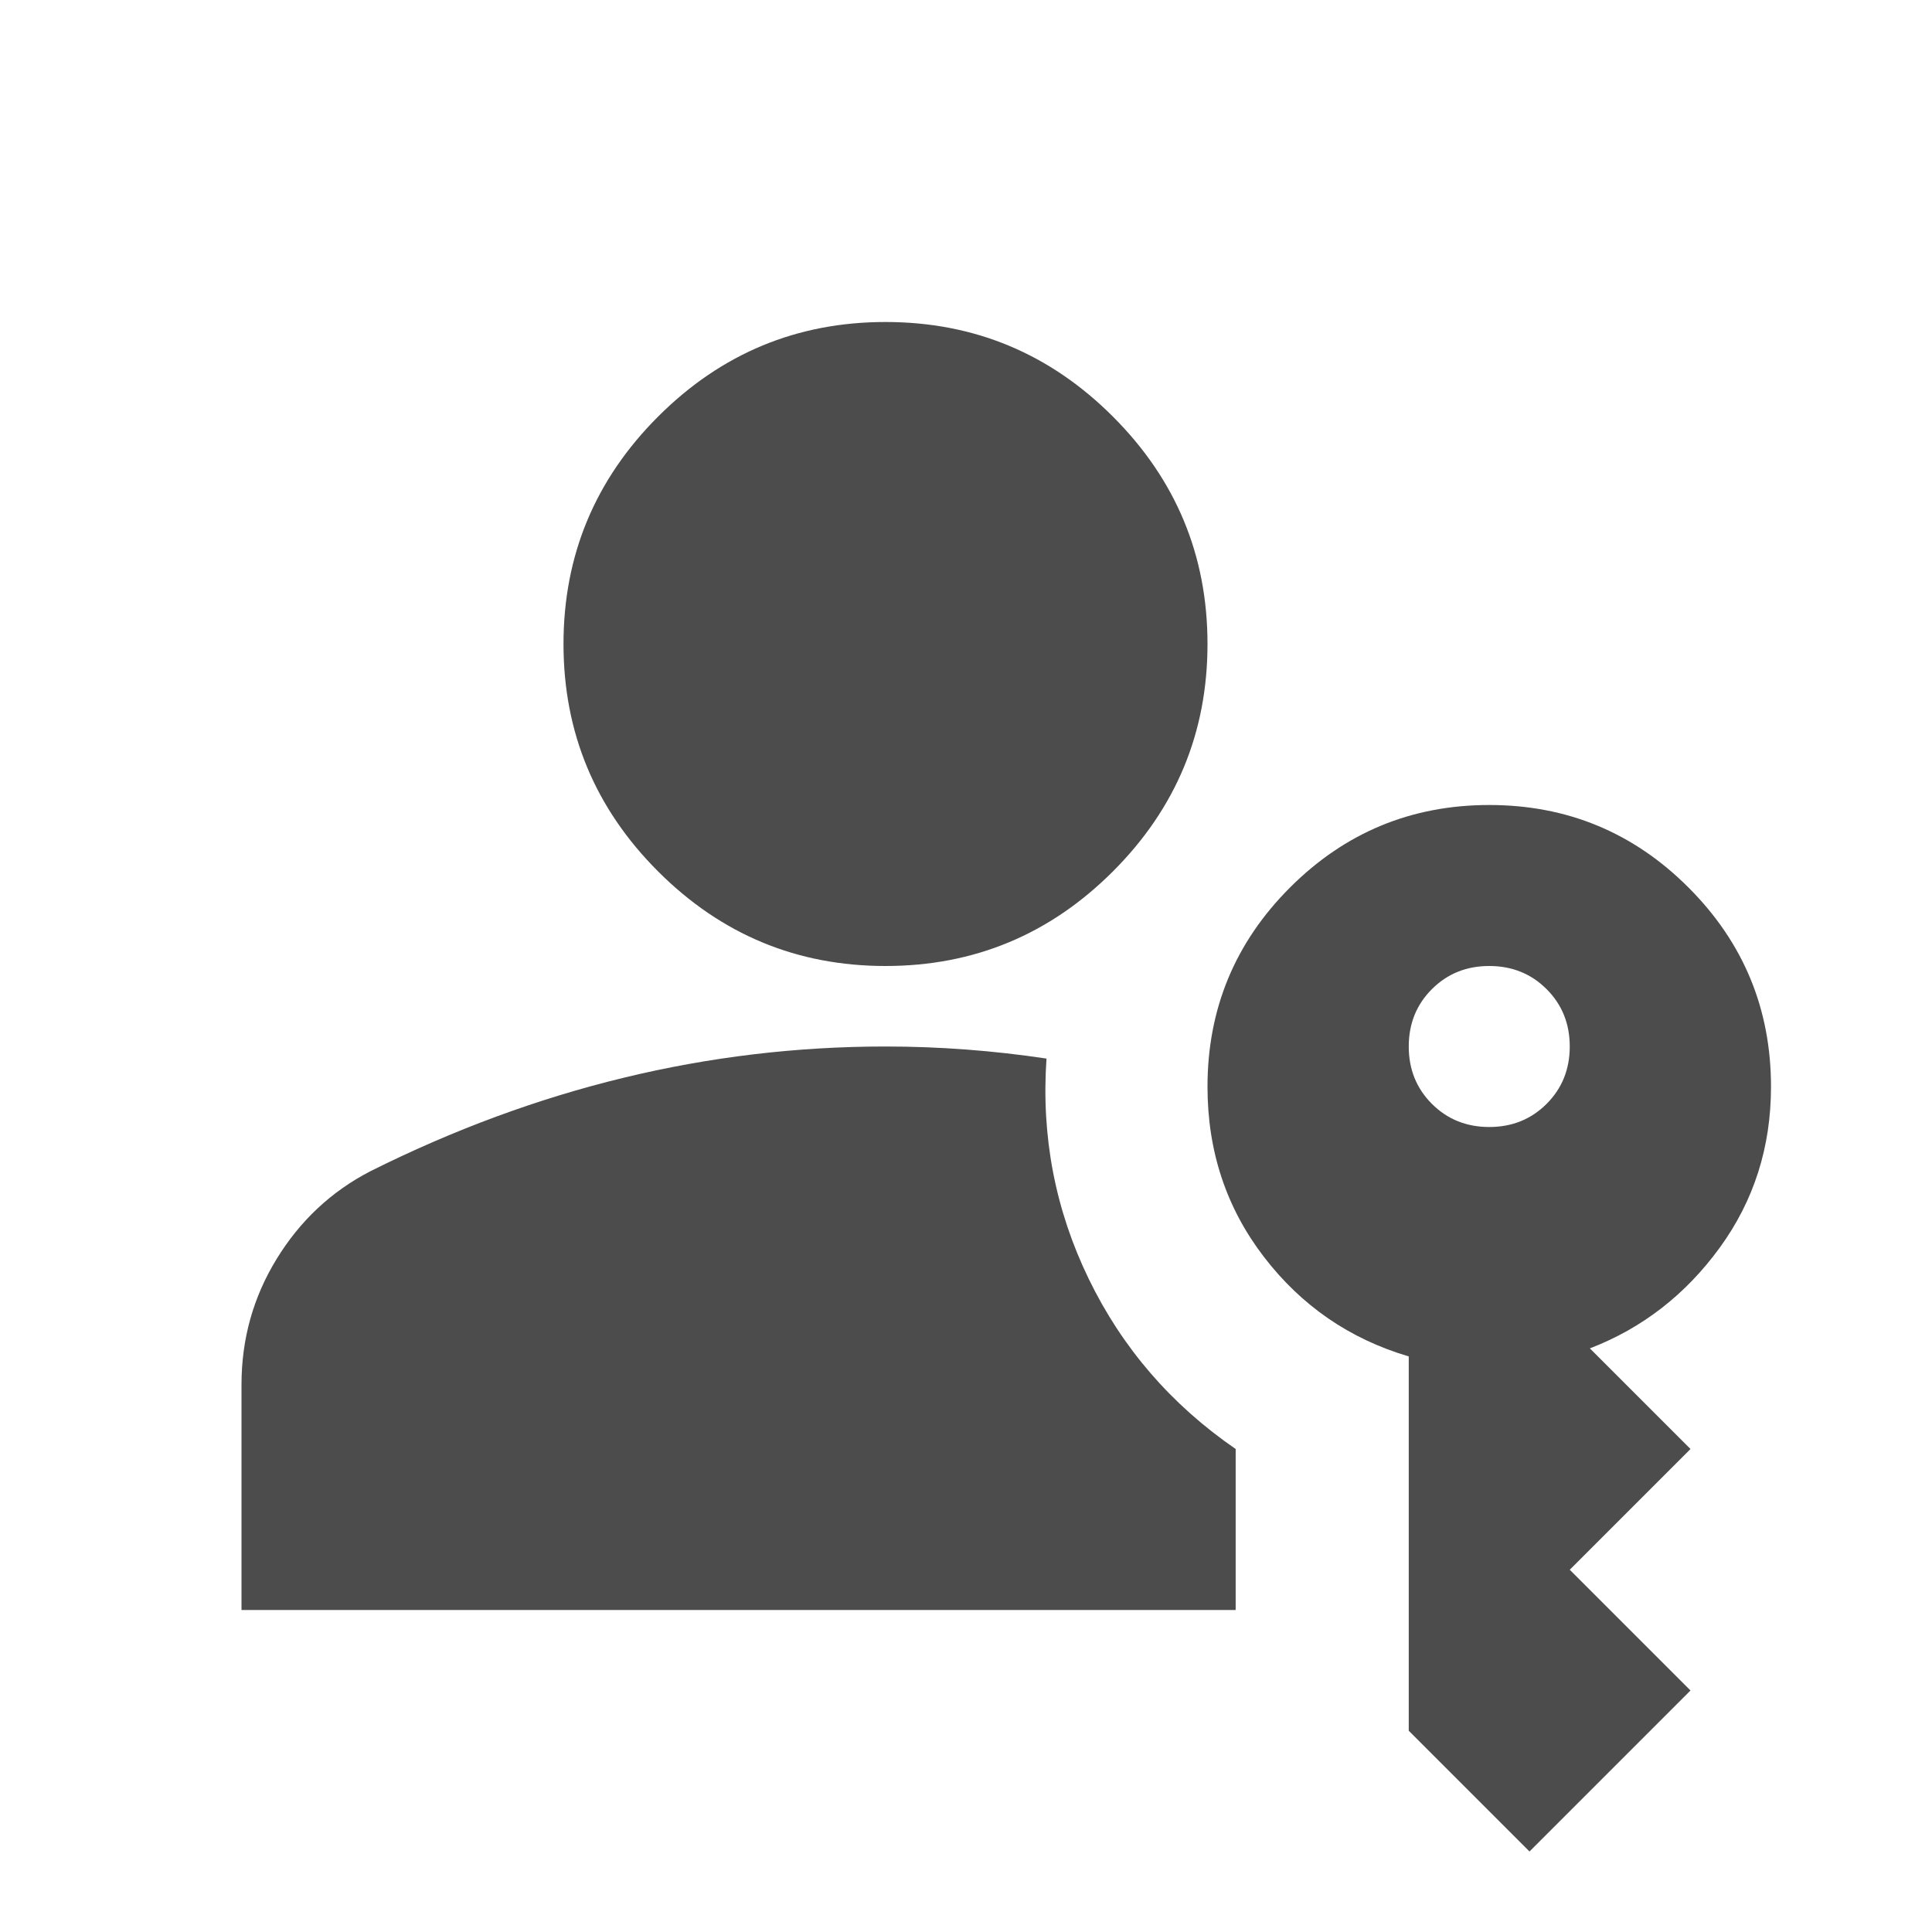
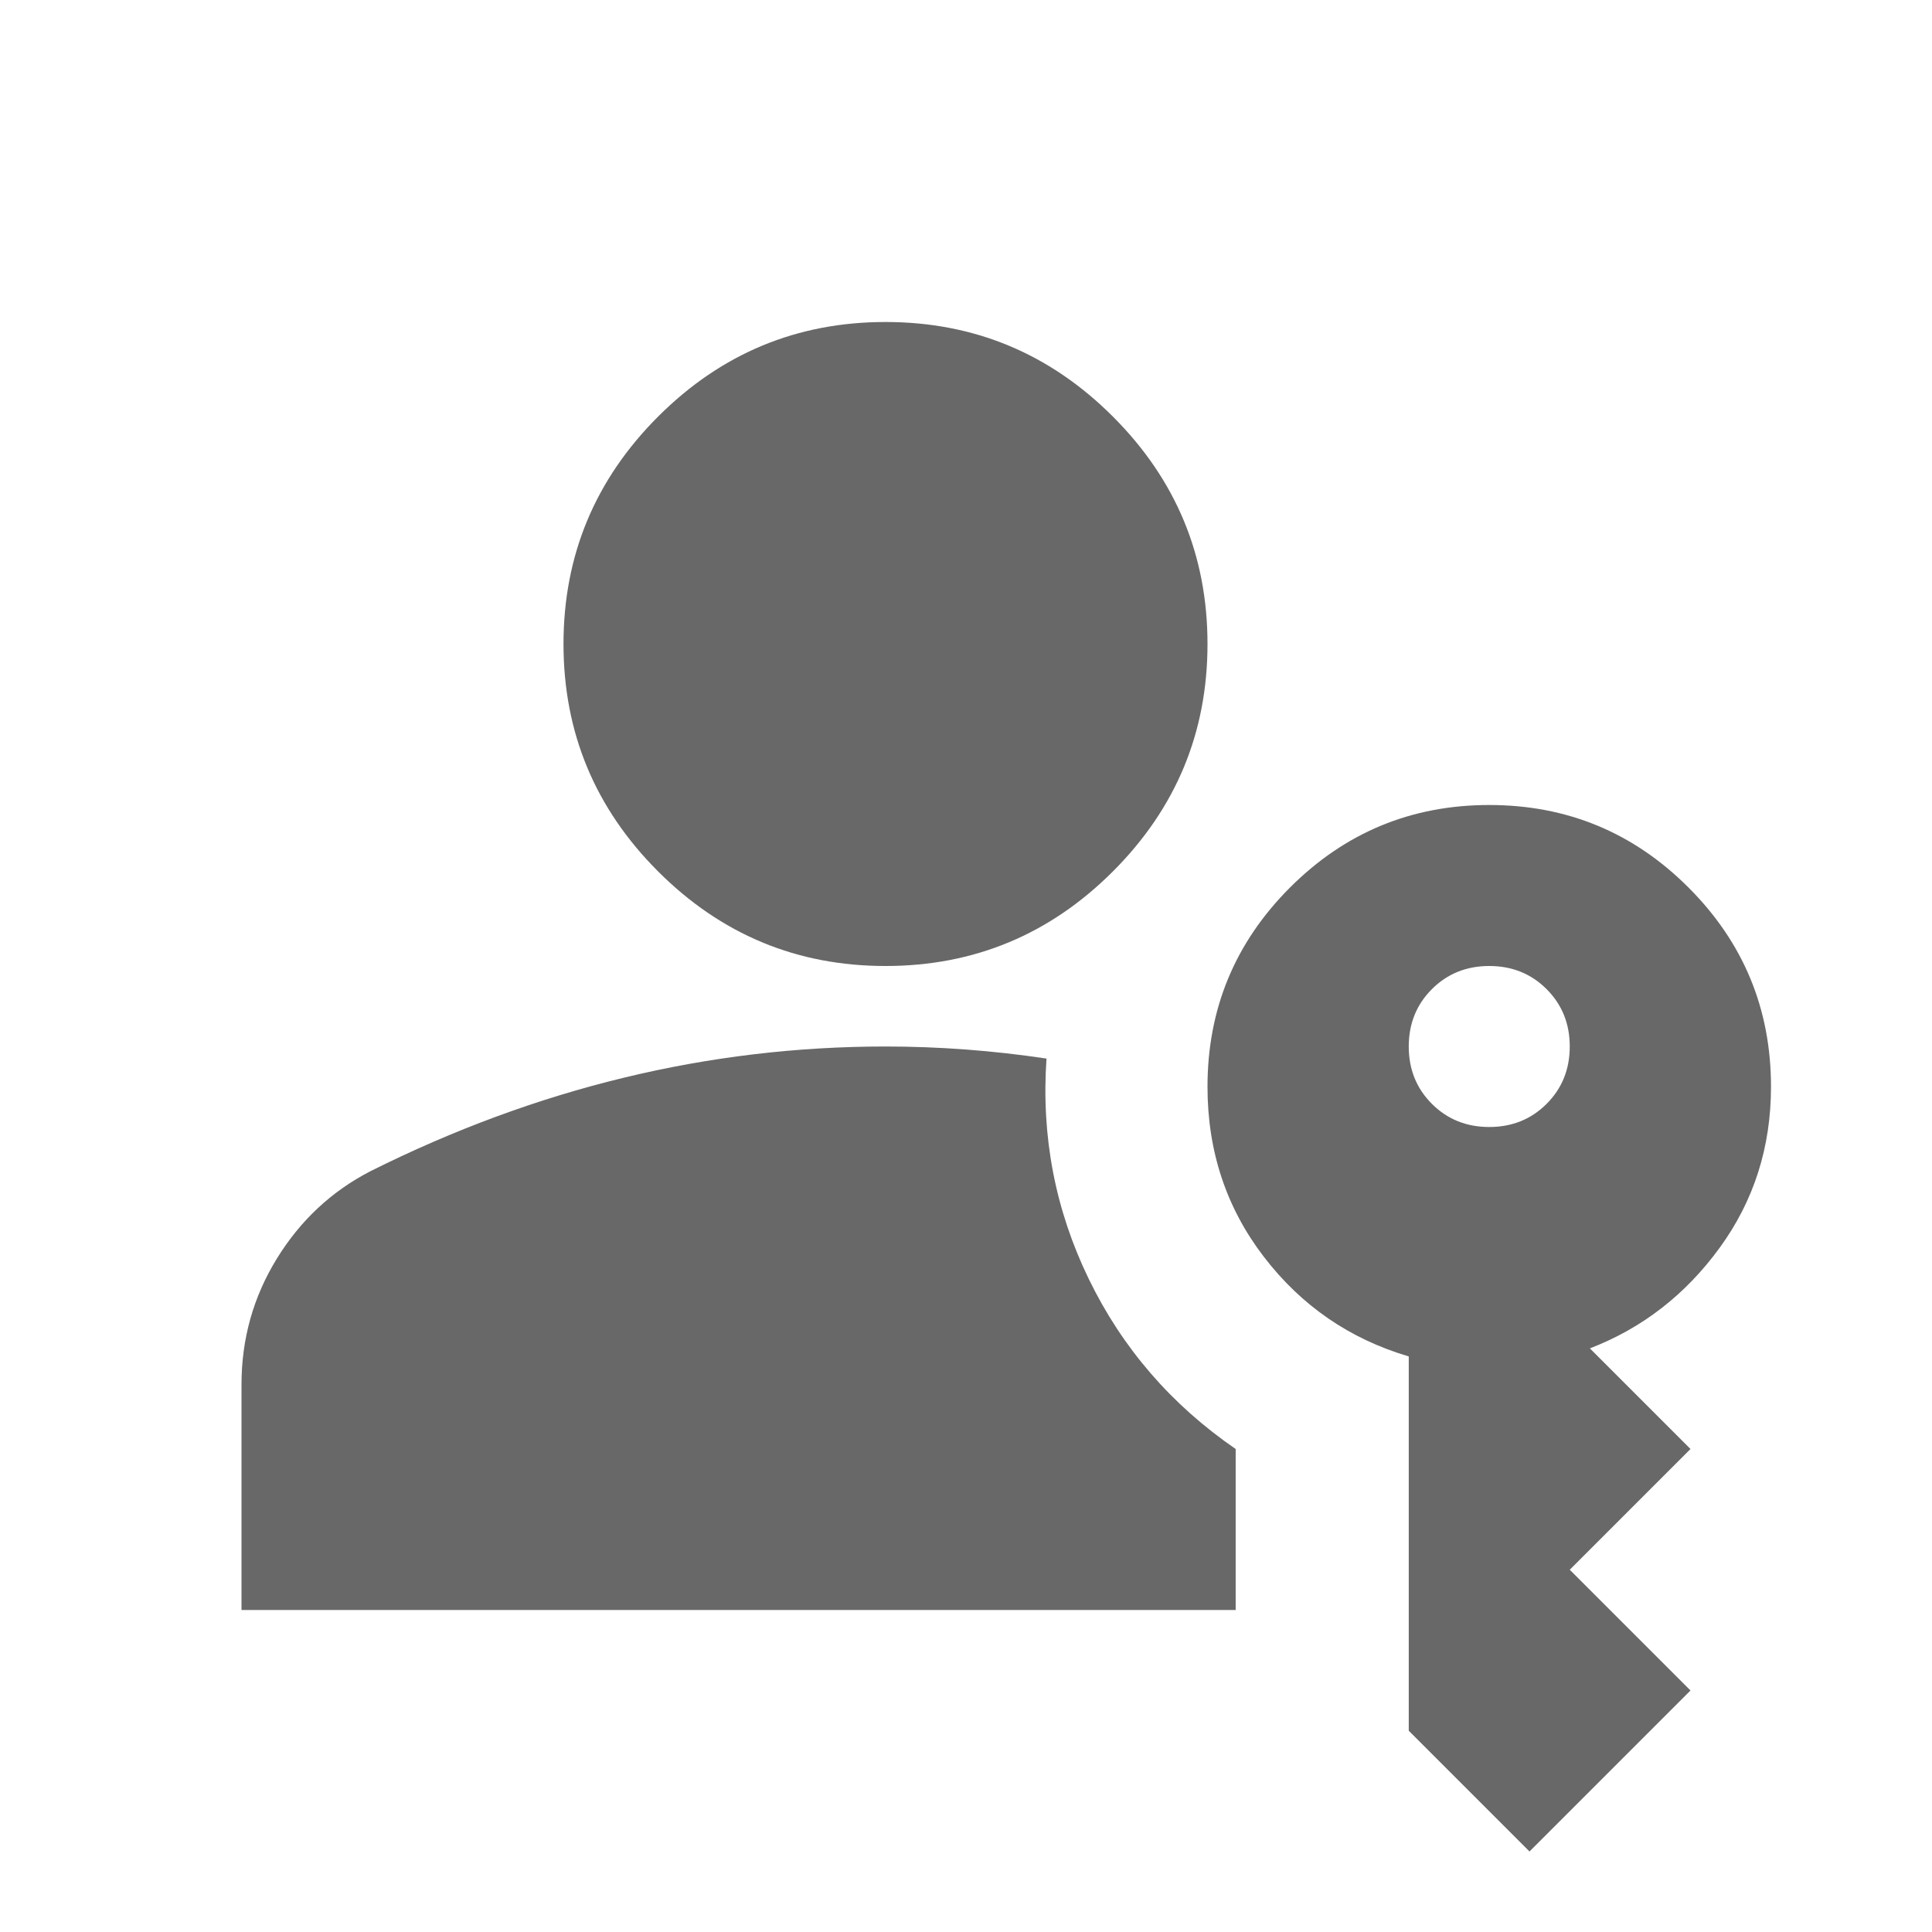
<svg xmlns="http://www.w3.org/2000/svg" height="24" viewBox="0 -960 960 960" width="24">
-   <path fill="#4c4c4c" d="M120-160v-112q0-34 17.5-62.5T184-378q62-31 126-46.5T440-440q20 0 40 1.5t40 4.5q-4 58 21 109.5t73 84.5v80H120ZM760-40l-60-60v-186q-44-13-72-49.5T600-420q0-58 41-99t99-41q58 0 99 41t41 99q0 45-25.5 80T790-290l50 50-60 60 60 60-80 80ZM440-480q-66 0-113-47t-47-113q0-66 47-113t113-47q66 0 113 47t47 113q0 66-47 113t-113 47Zm300 80q17 0 28.5-11.5T780-440q0-17-11.5-28.5T740-480q-17 0-28.5 11.5T700-440q0 17 11.5 28.5T740-400Z" />
+   <path fill="#686868" d="M120-160v-112q0-34 17.5-62.5T184-378q62-31 126-46.5T440-440q20 0 40 1.5t40 4.5q-4 58 21 109.5t73 84.5v80H120ZM760-40l-60-60v-186q-44-13-72-49.5T600-420q0-58 41-99t99-41q58 0 99 41t41 99q0 45-25.5 80T790-290l50 50-60 60 60 60-80 80ZM440-480q-66 0-113-47t-47-113q0-66 47-113t113-47q66 0 113 47t47 113q0 66-47 113t-113 47Zm300 80q17 0 28.5-11.5T780-440q0-17-11.5-28.5T740-480q-17 0-28.5 11.5T700-440q0 17 11.5 28.5T740-400Z" />
</svg>
